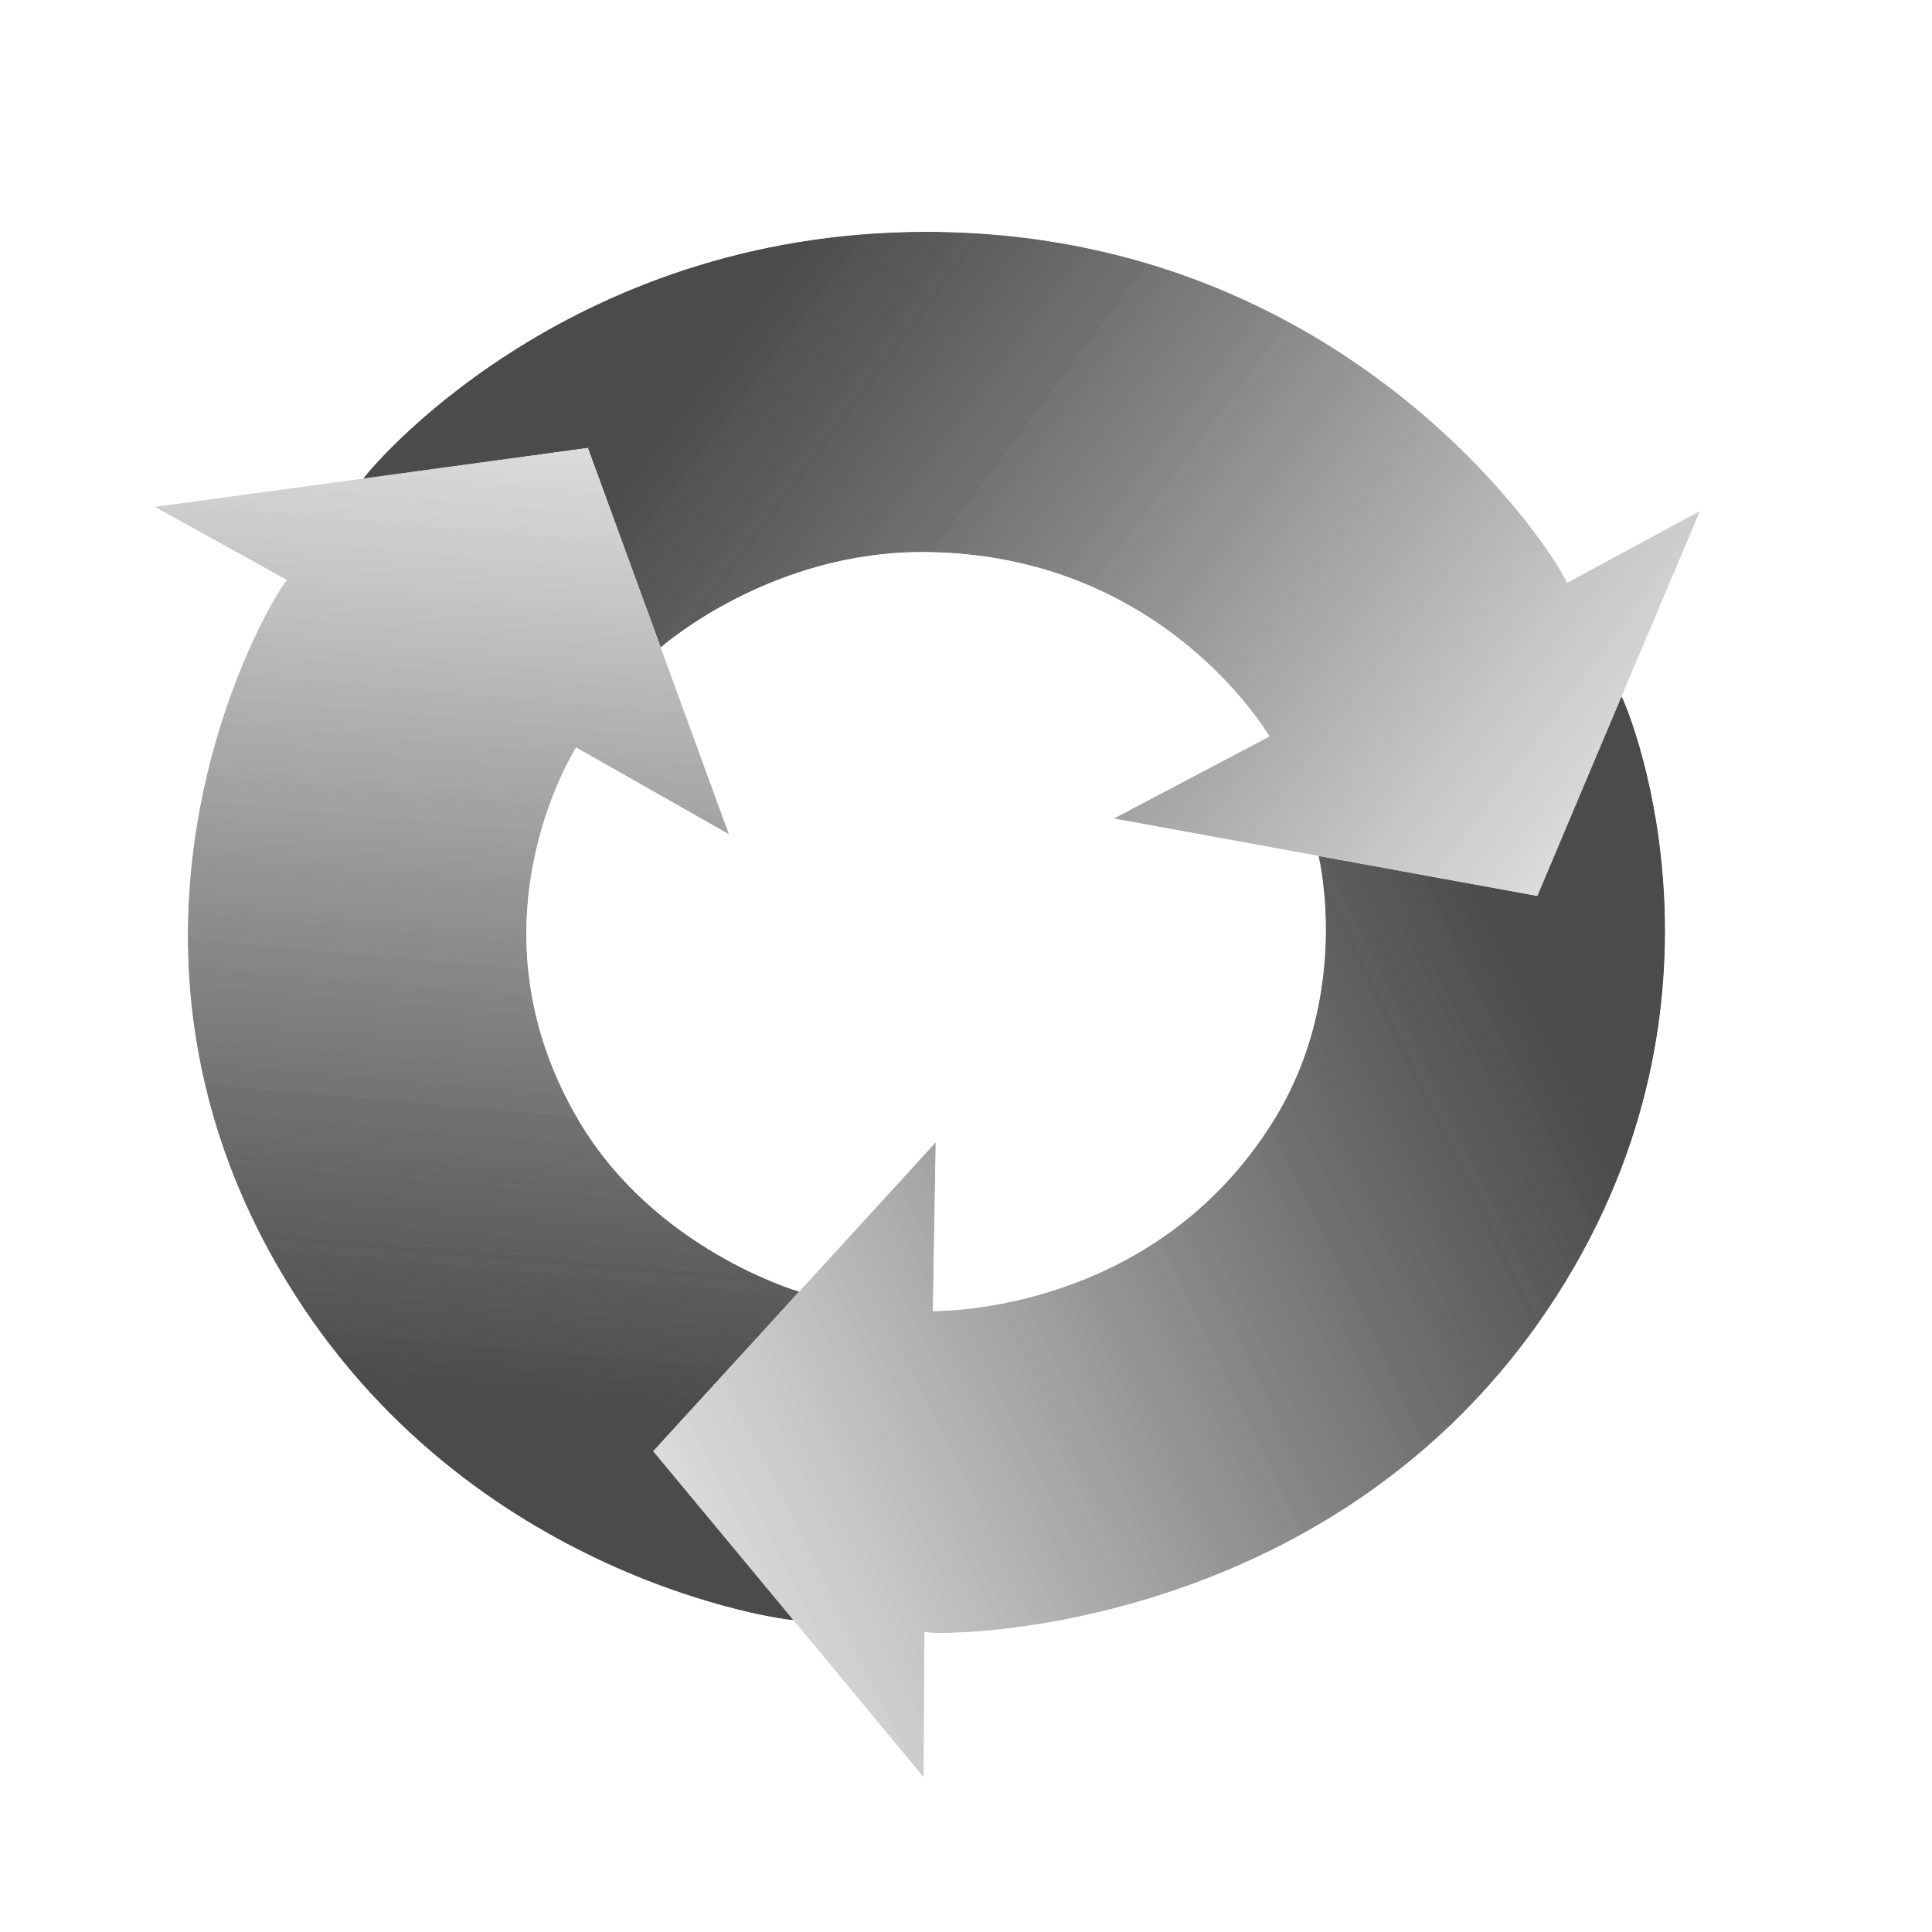
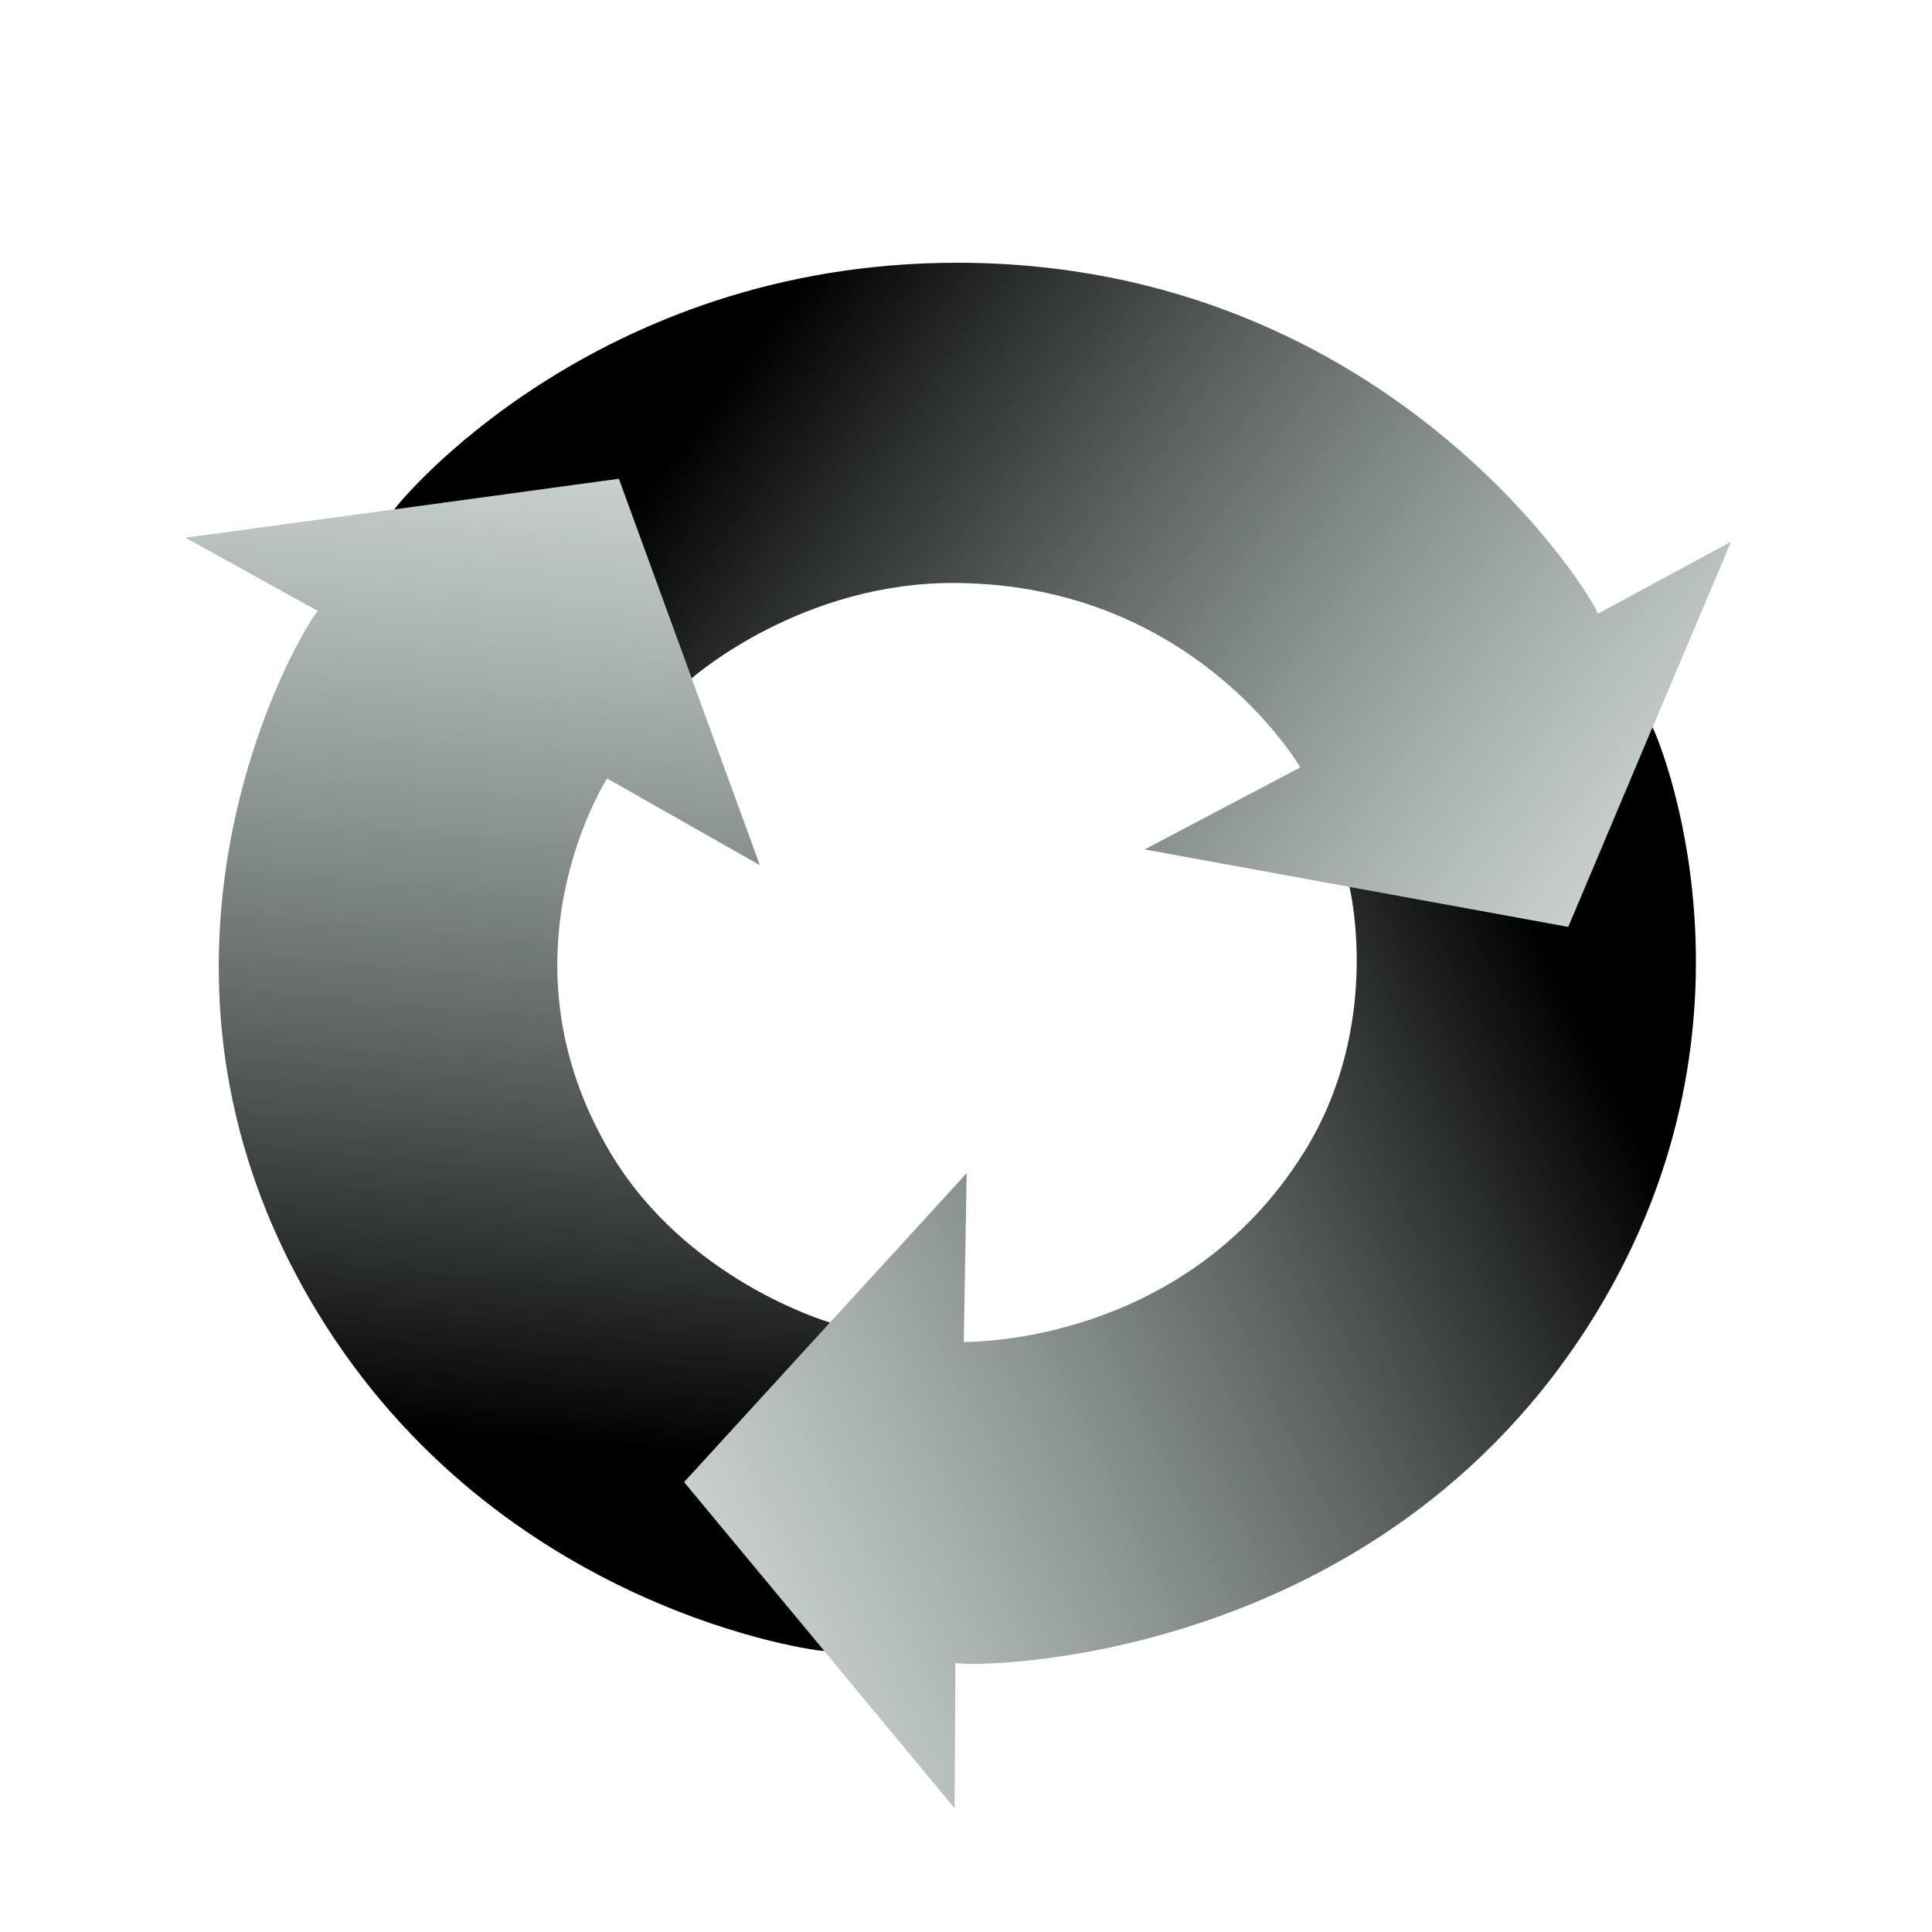
<svg xmlns="http://www.w3.org/2000/svg" xmlns:xlink="http://www.w3.org/1999/xlink" width="125" height="125" id="svg3816" version="1.1">
  <defs id="defs3818">
    <linearGradient xlink:href="#linearGradient3731" id="linearGradient3753" gradientUnits="userSpaceOnUse" x1="1475.457" y1="1033.013" x2="876.954" y2="1319.926" />
    <linearGradient id="linearGradient3731">
-       <stop style="stop-color:#6f918a;stop-opacity:1;" offset="0" id="stop3733" />
+       <stop style="stop-color:#000000;stop-opacity:1;" offset="0" id="stop3733" />
      <stop style="stop-color:#6f918a;stop-opacity:0;" offset="1" id="stop3735" />
    </linearGradient>
    <linearGradient xlink:href="#linearGradient3731" id="linearGradient3751" gradientUnits="userSpaceOnUse" x1="1475.457" y1="1033.013" x2="876.954" y2="1319.926" />
    <linearGradient xlink:href="#linearGradient3731" id="linearGradient3745" gradientUnits="userSpaceOnUse" x1="1475.457" y1="1033.013" x2="876.954" y2="1319.926" />
    <linearGradient xlink:href="#linearGradient3731" id="linearGradient3743" gradientUnits="userSpaceOnUse" x1="1475.457" y1="1033.013" x2="876.954" y2="1319.926" />
    <linearGradient xlink:href="#linearGradient3731" id="linearGradient3737" x1="1475.457" y1="1033.013" x2="876.954" y2="1319.926" gradientUnits="userSpaceOnUse" />
    <linearGradient xlink:href="#linearGradient3731" id="linearGradient3755" gradientUnits="userSpaceOnUse" x1="1475.457" y1="1033.013" x2="876.954" y2="1319.926" />
    <linearGradient y2="1319.926" x2="876.954" y1="1033.013" x1="1475.457" gradientUnits="userSpaceOnUse" id="linearGradient3814" xlink:href="#linearGradient3731" />
-     <filter id="filter3001" y="0" x="0" height="1" width="1" color-interpolation-filters="sRGB">
-       <feColorMatrix id="feColorMatrix3003" type="hueRotate" values="180" result="fbSourceGraphic" />
-       <feColorMatrix id="feColorMatrix3005" in="fbSourceGraphic" values="-1 0 0 0 1 0 -1 0 0 1 0 0 -1 0 1 0 0 0 1 0 " result="result3" />
-       <feBlend id="feBlend3007" in2="result3" mode="lighten" in="fbSourceGraphic" result="result2" />
-       <feBlend id="feBlend3009" in2="result2" mode="multiply" result="result1" in="result2" />
-       <feComposite id="feComposite3011" in2="SourceGraphic" operator="in" result="fbSourceGraphic" />
-       <feColorMatrix result="fbSourceGraphicAlpha" in="fbSourceGraphic" values="0 0 0 -1 0 0 0 0 -1 0 0 0 0 -1 0 0 0 0 1 0" id="feColorMatrix3037" />
-       <feColorMatrix id="feColorMatrix3039" type="saturate" values="0" in="fbSourceGraphic" />
-     </filter>
-     <filter id="filter3013" y="0" x="0" height="1" width="1" color-interpolation-filters="sRGB">
-       <feColorMatrix id="feColorMatrix3015" type="hueRotate" values="180" result="fbSourceGraphic" />
-       <feColorMatrix id="feColorMatrix3017" in="fbSourceGraphic" values="-1 0 0 0 1 0 -1 0 0 1 0 0 -1 0 1 0 0 0 1 0 " result="result3" />
-       <feBlend id="feBlend3019" in2="result3" mode="lighten" in="fbSourceGraphic" result="result2" />
-       <feBlend id="feBlend3021" in2="result2" mode="multiply" result="result1" in="result2" />
-       <feComposite id="feComposite3023" in2="SourceGraphic" operator="in" result="fbSourceGraphic" />
-       <feColorMatrix result="fbSourceGraphicAlpha" in="fbSourceGraphic" values="0 0 0 -1 0 0 0 0 -1 0 0 0 0 -1 0 0 0 0 1 0" id="feColorMatrix3041" />
-       <feColorMatrix id="feColorMatrix3043" type="saturate" values="0" in="fbSourceGraphic" />
-     </filter>
-     <filter id="filter3025" y="0" x="0" height="1" width="1" color-interpolation-filters="sRGB">
-       <feColorMatrix id="feColorMatrix3027" type="hueRotate" values="180" result="fbSourceGraphic" />
-       <feColorMatrix id="feColorMatrix3029" in="fbSourceGraphic" values="-1 0 0 0 1 0 -1 0 0 1 0 0 -1 0 1 0 0 0 1 0 " result="result3" />
-       <feBlend id="feBlend3031" in2="result3" mode="lighten" in="fbSourceGraphic" result="result2" />
-       <feBlend id="feBlend3033" in2="result2" mode="multiply" result="result1" in="result2" />
-       <feComposite id="feComposite3035" in2="SourceGraphic" operator="in" result="fbSourceGraphic" />
-       <feColorMatrix result="fbSourceGraphicAlpha" in="fbSourceGraphic" values="0 0 0 -1 0 0 0 0 -1 0 0 0 0 -1 0 0 0 0 1 0" id="feColorMatrix3045" />
-       <feColorMatrix id="feColorMatrix3047" type="saturate" values="0" in="fbSourceGraphic" />
-     </filter>
  </defs>
  <g id="layer1" transform="translate(34.38989,-213.1145)">
-     <g style="fill:url(#linearGradient3737);fill-opacity:1;filter:url(#filter3001)" transform="matrix(-0.06974118,-0.1188729,0.1254215,-0.0660998,-20.56163,485.6007)" id="g3727">
+     <g style="fill:url(#linearGradient3737);fill-opacity:1" transform="matrix(-0.06974118,-0.1188729,0.1254215,-0.0660998,-18.56163,487.6007)" id="g3727">
      <path d="m 1519.125,921.974 c 1.526,1.899 58.968,135.424 -20.718,278.729 -95.65,172.015 -282.385,173.492 -286.329,171.299 l 0.774,69.198 -124.45,-153.2 125,-149 0,80.311 c 3.197,-0.121 99.315,-0.503 151.876,-92.635 34.47,-60.421 18.922,-124.724 18.501,-126.627 l 98.919,17.44 36.426,-95.515 z" style="fill:url(#linearGradient3814);fill-opacity:1;fill-rule:evenodd;stroke:none" id="path3729" />
    </g>
-     <g id="g3739" transform="matrix(0.1434888,0.00219235,-0.00231312,0.1359969,-145.3223,129.4568)" style="fill:url(#linearGradient3745);fill-opacity:1;filter:url(#filter3013)">
+     <g id="g3739" transform="matrix(0.1434888,0.00219235,-0.00231312,0.1359969,-143.3223,131.4568)" style="fill:url(#linearGradient3745);fill-opacity:1">
      <path id="path3741" style="fill:url(#linearGradient3743);fill-opacity:1;fill-rule:evenodd;stroke:none" d="m 1519.125,921.974 c 1.526,1.899 58.968,135.424 -20.718,278.729 -95.65,172.015 -282.385,173.492 -286.329,171.299 l 0.774,69.198 -124.45,-153.2 125,-149 0,80.311 c 3.197,-0.121 99.315,-0.503 151.876,-92.635 34.47,-60.421 18.922,-124.724 18.501,-126.627 l 98.919,17.44 36.426,-95.515 z" />
    </g>
-     <g style="fill:url(#linearGradient3753);fill-opacity:1;filter:url(#filter3025)" transform="matrix(-0.07374762,0.1166805,-0.1231084,-0.06989705,242.4789,205.1242)" id="g3747">
+     <g style="fill:url(#linearGradient3753);fill-opacity:1" transform="matrix(-0.07374762,0.1166805,-0.1231084,-0.06989705,244.4789,207.1242)" id="g3747">
      <path d="m 1519.125,921.974 c 1.526,1.899 58.968,135.424 -20.718,278.729 -95.65,172.015 -282.385,173.492 -286.329,171.299 l 0.774,69.198 -124.45,-153.2 125,-149 0,80.311 c 3.197,-0.121 99.315,-0.503 151.876,-92.635 34.47,-60.421 18.922,-124.724 18.501,-126.627 l 98.919,17.44 36.426,-95.515 z" style="fill:url(#linearGradient3751);fill-opacity:1;fill-rule:evenodd;stroke:none" id="path3749" />
    </g>
  </g>
</svg>
